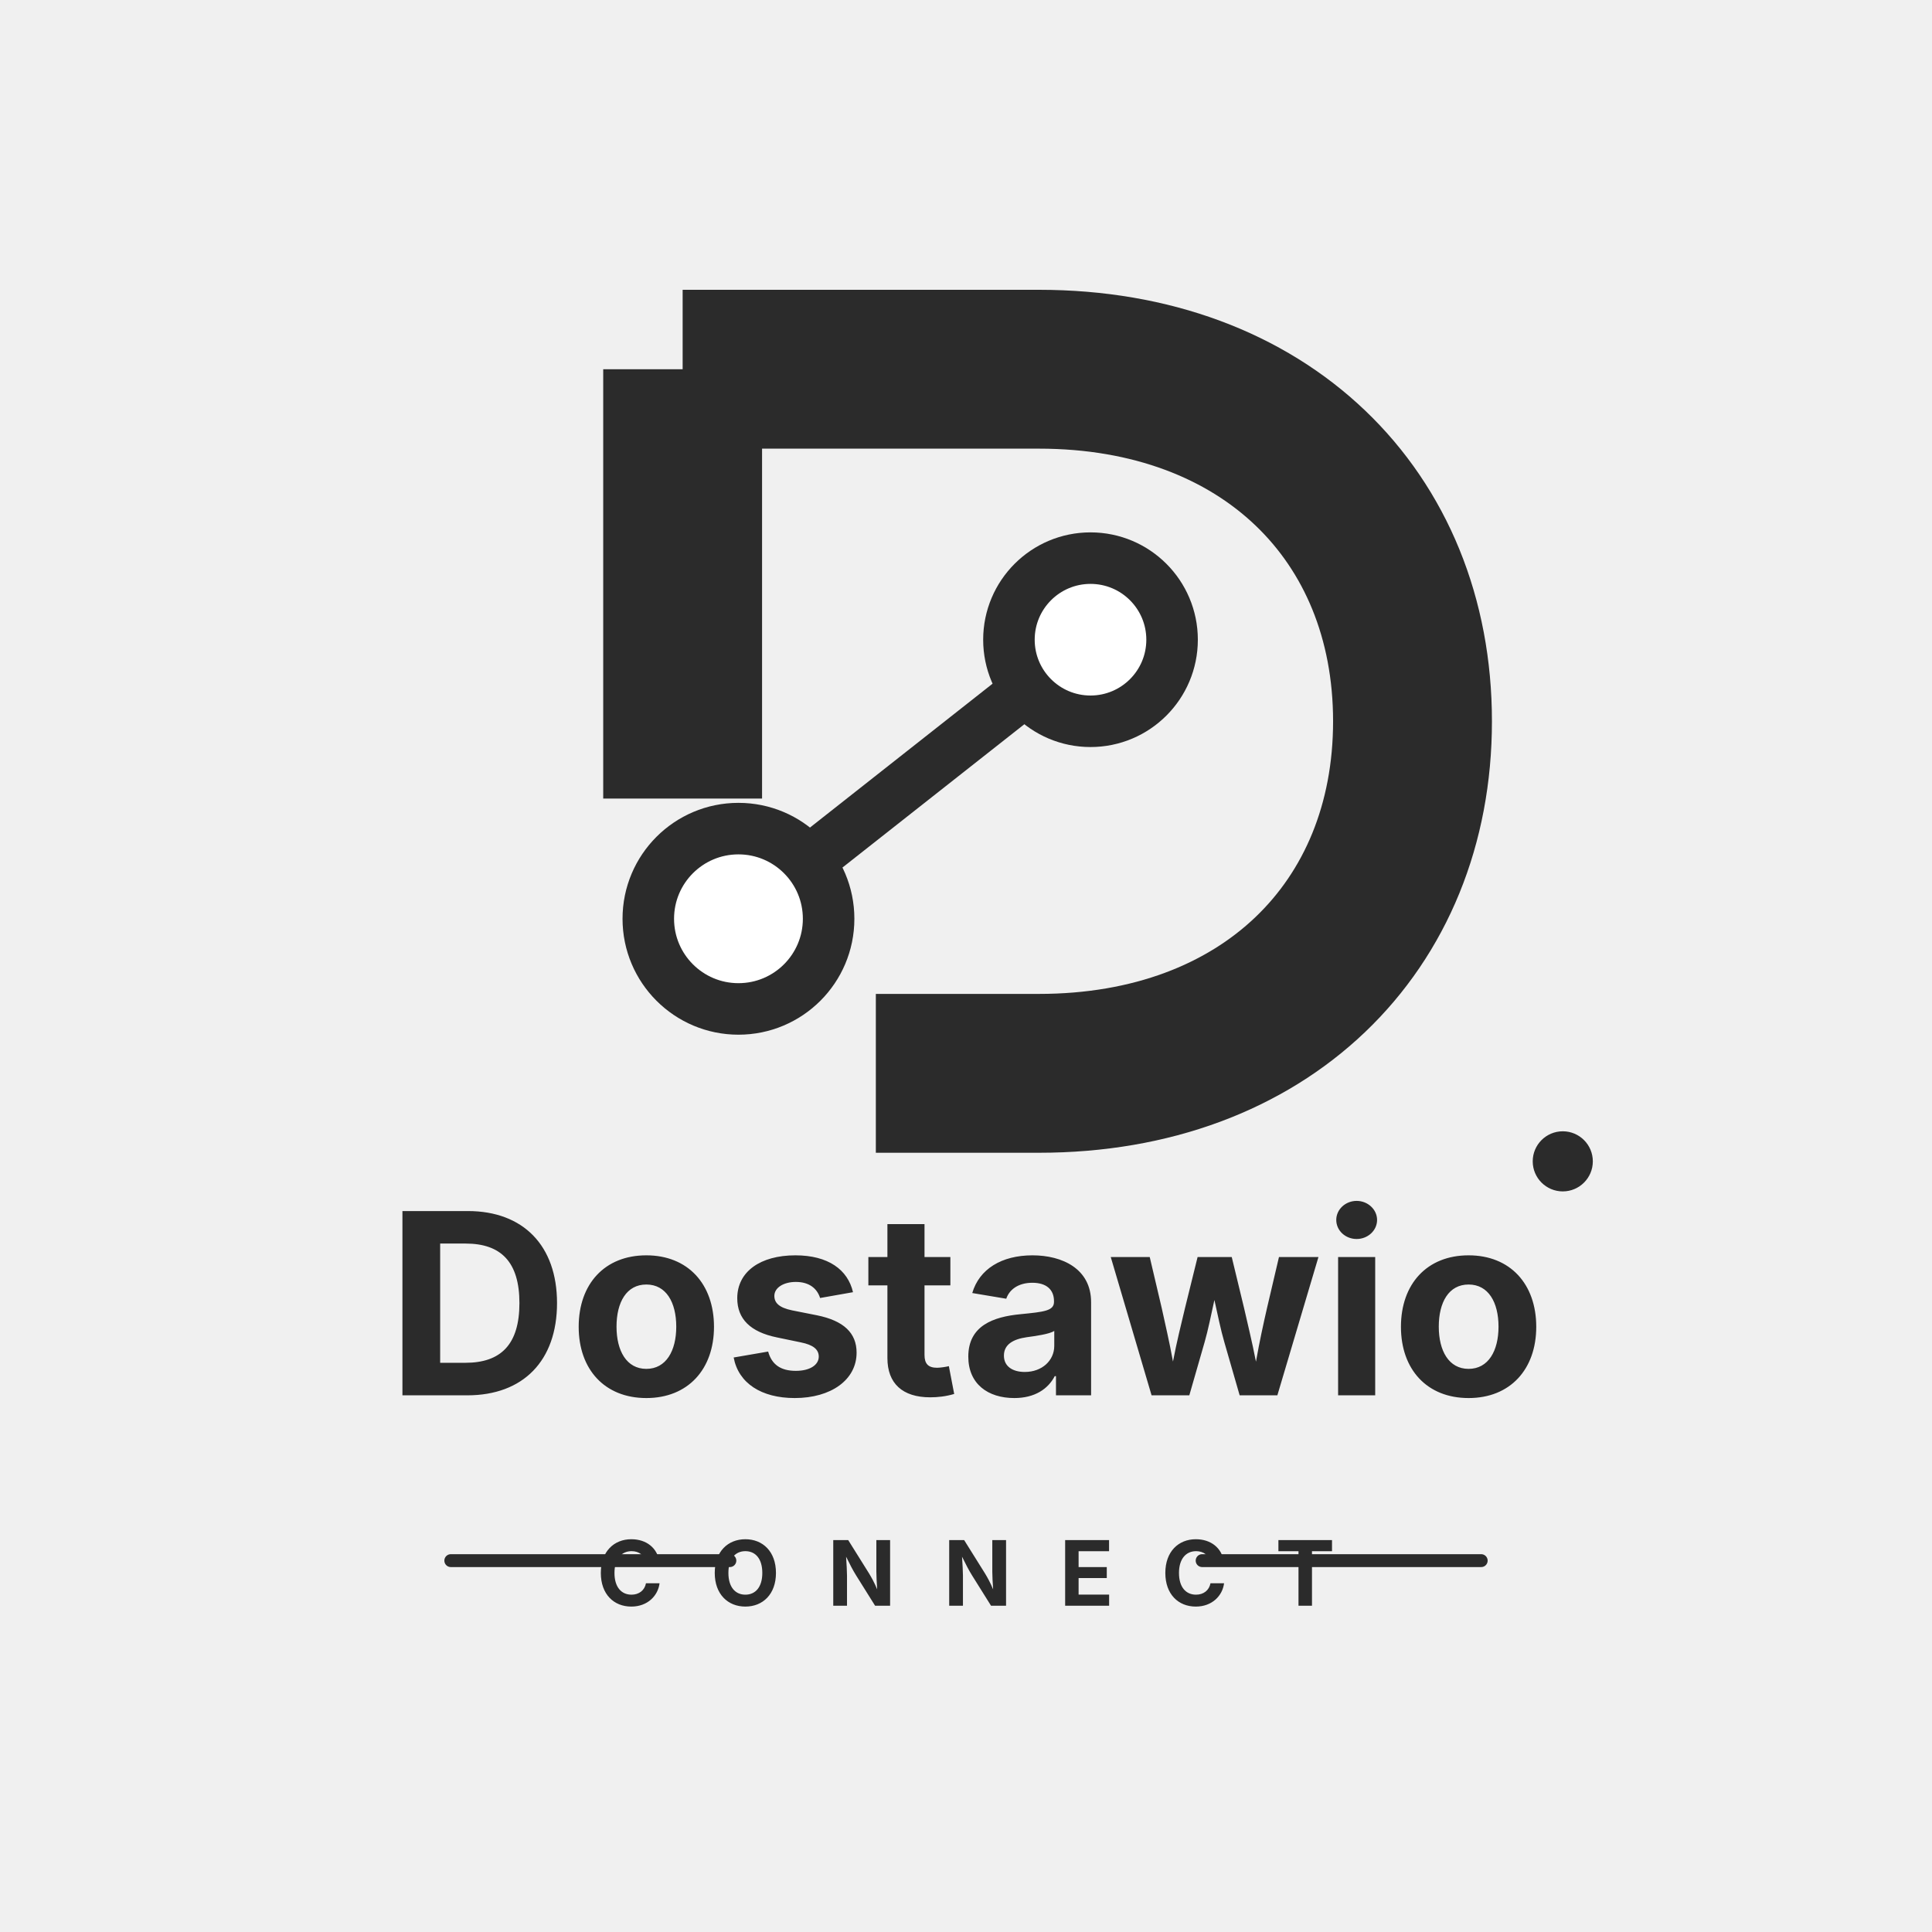
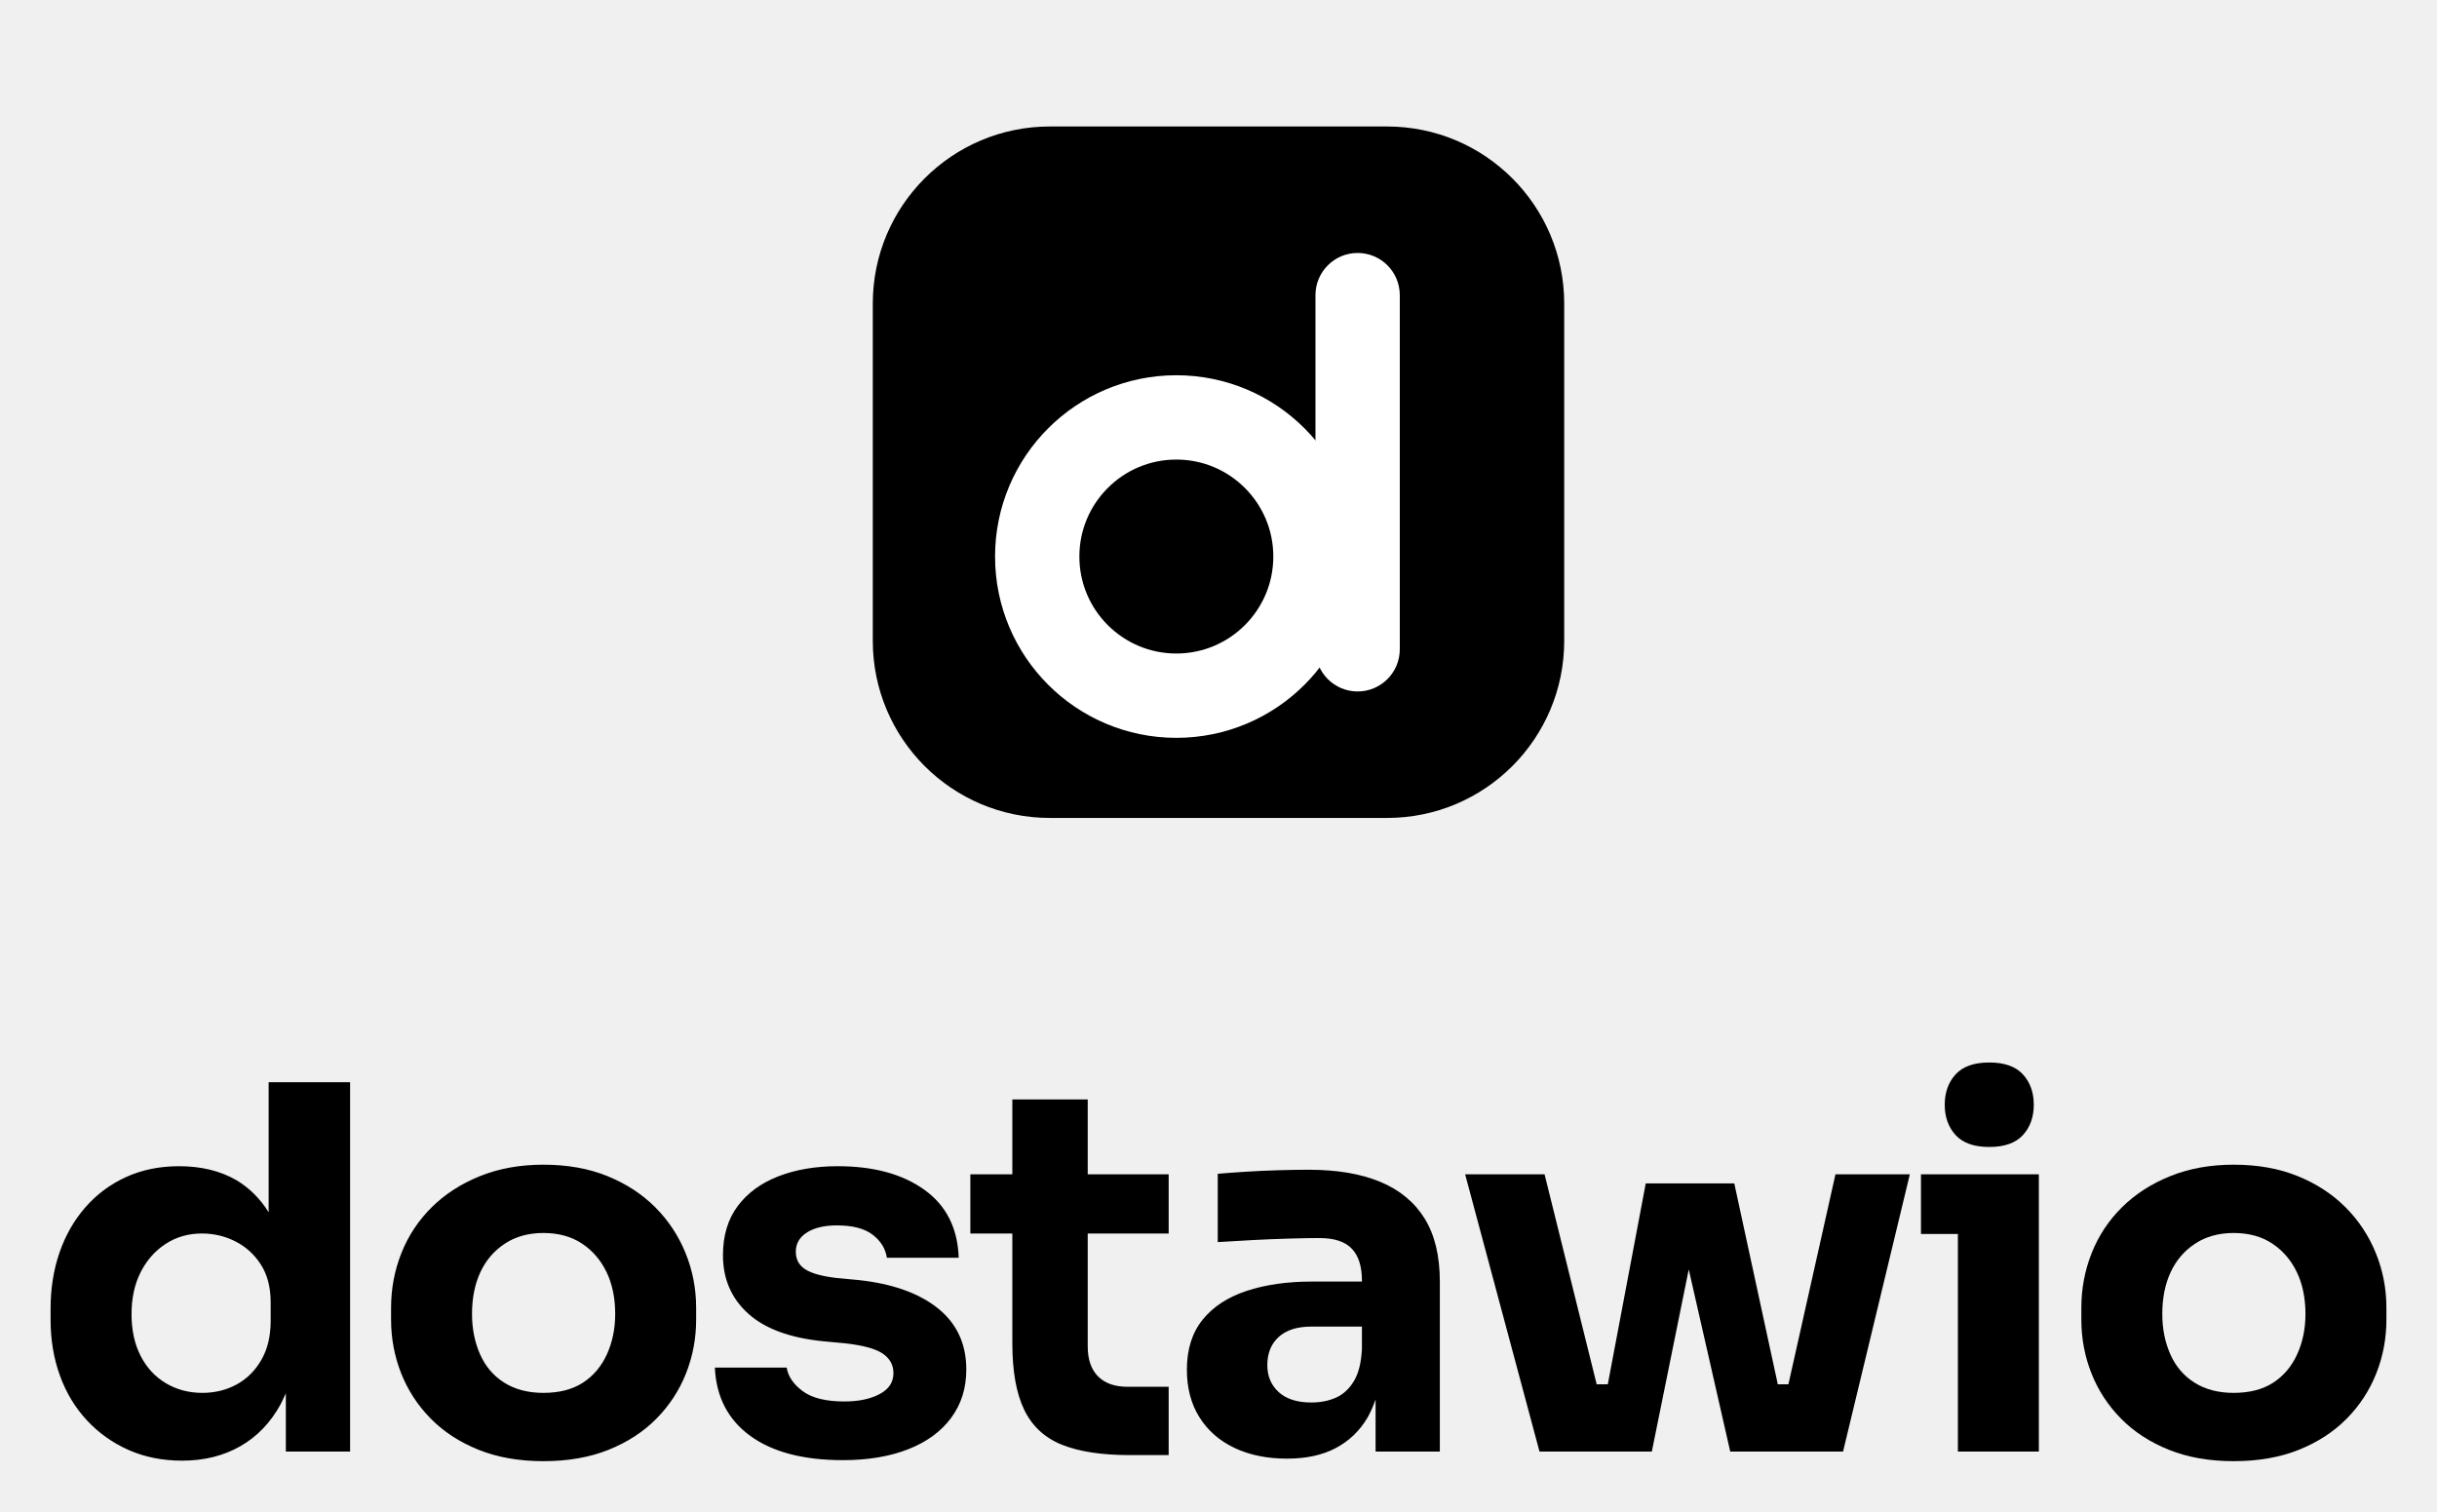
- <svg xmlns="http://www.w3.org/2000/svg" viewBox="0 0 900 900" role="img" aria-label="Dostawio stacked logo">
-   <defs>
-     <style>
-       .d-main{fill:none;stroke:#2B2B2B;stroke-width:74;stroke-linecap:butt;stroke-linejoin:round}
-       .link-line{stroke:#2B2B2B;stroke-width:24;stroke-linecap:round}
-       .node-teal{fill:white;stroke:#2B2B2B;stroke-width:24}
-       .node-green{fill:white;stroke:#2B2B2B;stroke-width:24}
-     </style>
-   </defs>
-   <g transform="translate(190 80)">
-     <path class="d-main" d="M128 92H294C399 92 468 160 468 256C468 352 399 420 294 420H218" />
-     <path class="d-main" d="M128 92V292" />
-     <path class="link-line" d="M168 336L300 232" />
-     <circle class="node-teal" cx="154" cy="348" r="42" />
-     <circle class="node-green" cx="318" cy="218" r="38" />
+ <svg xmlns="http://www.w3.org/2000/svg" viewBox="0 0 578.04 358.56" width="578.04" height="358.56">
+   <svg x="189.02" y="12" width="200" height="200" viewBox="0 0 200 200">
+     <rect x="18" y="18" width="164" height="164" rx="42" fill="#000000" />
+     <circle cx="90" cy="120" r="33" fill="none" stroke="#FFFFFF" stroke-width="20" />
+     <rect x="123" y="48" width="20" height="104" rx="10" fill="#FFFFFF" />
+     <circle cx="90" cy="120" r="9" fill="#000000" />
+   </svg>
+   <g transform="translate(7.32,344.28)">
+     <path d="M35.88 2.16L35.88 2.16Q28.92 2.16 23.22-0.36Q17.52-2.88 13.32-7.38Q9.12-11.88 6.90-18Q4.68-24.12 4.68-31.20L4.68-31.20L4.68-33.96Q4.68-41.04 6.78-47.16Q8.88-53.28 12.90-57.90Q16.92-62.52 22.56-65.10Q28.20-67.68 35.16-67.68L35.16-67.68Q43.08-67.68 48.84-64.32L48.84-64.32Q53.40-61.56 56.40-56.76L56.40-56.76L56.40-87.60L75.72-87.60L75.72 0L60.48 0L60.48-13.80Q59.88-12.48 59.28-11.28L59.28-11.28Q55.68-4.68 49.68-1.26Q43.68 2.16 35.88 2.16ZM40.68-13.92L40.68-13.92Q45.12-13.92 48.78-15.90Q52.44-17.88 54.66-21.72Q56.88-25.56 56.88-30.96L56.88-30.96L56.88-35.40Q56.88-40.68 54.60-44.28Q52.32-47.88 48.60-49.80Q44.88-51.72 40.56-51.72L40.56-51.72Q35.76-51.72 31.98-49.26Q28.20-46.80 26.04-42.54Q23.88-38.28 23.88-32.58Q23.88-26.88 26.04-22.68Q28.20-18.48 32.04-16.20Q35.88-13.92 40.68-13.92ZM121.56 2.28L121.56 2.28Q112.92 2.28 106.20-0.42Q99.48-3.12 94.86-7.80Q90.24-12.48 87.84-18.54Q85.44-24.60 85.44-31.32L85.44-31.32L85.44-34.08Q85.44-40.92 87.90-47.10Q90.36-53.28 95.10-57.96Q99.84-62.64 106.56-65.34Q113.28-68.04 121.56-68.04L121.56-68.04Q130.08-68.04 136.74-65.34Q143.40-62.64 148.08-57.96Q152.76-53.28 155.28-47.10Q157.80-40.92 157.80-34.08L157.80-34.08L157.80-31.32Q157.80-24.60 155.40-18.54Q153-12.48 148.38-7.80Q143.76-3.12 137.04-0.42Q130.32 2.28 121.56 2.28ZM121.56-13.92L121.56-13.92Q127.20-13.92 130.92-16.32Q134.64-18.72 136.62-23.04Q138.60-27.36 138.60-32.64L138.60-32.64Q138.60-38.28 136.56-42.54Q134.52-46.80 130.74-49.32Q126.96-51.84 121.56-51.84L121.56-51.84Q116.28-51.84 112.44-49.32Q108.60-46.80 106.62-42.54Q104.64-38.28 104.64-32.64L104.64-32.64Q104.64-27.36 106.56-23.04Q108.48-18.72 112.32-16.32Q116.16-13.92 121.56-13.92ZM192.60 2.04L192.60 2.04Q178.56 2.04 170.64-3.72Q162.72-9.48 162.24-19.92L162.24-19.92L179.28-19.92Q179.76-16.80 183.06-14.34Q186.36-11.88 192.96-11.88L192.96-11.88Q198-11.88 201.30-13.62Q204.60-15.36 204.60-18.60L204.60-18.60Q204.60-21.48 202.08-23.22Q199.56-24.96 193.08-25.68L193.08-25.68L187.92-26.16Q176.04-27.36 170.10-32.76Q164.16-38.16 164.16-46.56L164.16-46.56Q164.16-53.52 167.64-58.20Q171.12-62.88 177.30-65.28Q183.48-67.68 191.40-67.68L191.40-67.68Q204.12-67.68 211.92-62.10Q219.72-56.52 220.08-45.96L220.08-45.96L203.04-45.96Q202.56-49.20 199.68-51.42Q196.80-53.64 191.16-53.64L191.16-53.64Q186.72-53.64 184.08-51.96Q181.44-50.28 181.44-47.40L181.44-47.40Q181.44-44.64 183.72-43.20Q186-41.76 191.16-41.16L191.16-41.16L196.32-40.68Q208.44-39.36 215.16-33.96Q221.88-28.56 221.88-19.44L221.88-19.44Q221.88-12.84 218.28-7.98Q214.68-3.12 208.08-0.54Q201.48 2.04 192.60 2.04ZM269.88 0.84L260.64 0.84Q250.68 0.84 244.56-1.62Q238.44-4.08 235.62-9.90Q232.80-15.72 232.80-25.68L232.80-25.68L232.80-51.72L222.84-51.72L222.84-65.76L232.80-65.76L232.80-83.52L250.68-83.52L250.68-65.76L269.88-65.76L269.88-51.72L250.68-51.72L250.68-24.96Q250.68-20.28 253.14-17.82Q255.60-15.36 260.16-15.36L260.16-15.36L269.88-15.36L269.88 0.84ZM334.20 0L318.96 0L318.96-12.36Q318.12-9.96 317.04-8.04L317.04-8.04Q314.28-3.36 309.54-0.84Q304.80 1.68 297.96 1.68L297.96 1.68Q290.88 1.68 285.54-0.84Q280.20-3.36 277.20-8.10Q274.20-12.84 274.20-19.44L274.20-19.44Q274.20-26.64 277.92-31.26Q281.64-35.88 288.36-38.10Q295.08-40.32 303.84-40.32L303.84-40.32L315.72-40.32L315.72-40.56Q315.72-45.60 313.32-48.12Q310.92-50.64 305.64-50.64L305.64-50.64Q303-50.64 298.68-50.52Q294.36-50.40 289.80-50.16Q285.24-49.92 281.52-49.68L281.52-49.68L281.52-65.88Q284.28-66.12 288-66.36Q291.72-66.60 295.68-66.72Q299.64-66.84 303.12-66.84L303.12-66.84Q313.20-66.84 320.10-63.96Q327-61.08 330.60-55.26Q334.20-49.44 334.20-40.32L334.20-40.32L334.20 0ZM315.72-24.36L315.72-29.64L303.72-29.64Q298.68-29.64 295.98-27.18Q293.28-24.72 293.28-20.52L293.28-20.52Q293.28-16.56 295.98-14.10Q298.68-11.64 303.72-11.64L303.72-11.64Q306.96-11.64 309.54-12.78Q312.12-13.92 313.80-16.68Q315.48-19.44 315.72-24.36L315.72-24.36ZM384.48 0L357.84 0L340.20-65.76L359.04-65.76L371.40-15.96L374.04-15.96L383.04-63.60L404.04-63.60L414.36-15.96L416.88-15.96L428.04-65.76L445.68-65.76L429.84 0L403.08 0L393.24-43.20L384.48 0Z" fill="#000000" />
+     <path d="M476.28 0L457.08 0L457.08-51.60L448.32-51.60L448.32-65.76L476.28-65.76L476.28 0ZM464.52-72.24L464.52-72.24Q459.12-72.24 456.54-75.06Q453.96-77.88 453.96-82.26Q453.96-86.64 456.54-89.46Q459.12-92.28 464.52-92.28L464.52-92.28Q469.92-92.28 472.50-89.46Q475.08-86.64 475.08-82.26Q475.08-77.88 472.50-75.06Q469.92-72.24 464.52-72.24ZM522.48 2.28L522.48 2.28Q513.84 2.28 507.12-0.42Q500.40-3.12 495.78-7.80Q491.16-12.48 488.76-18.54Q486.36-24.60 486.36-31.32L486.36-31.32L486.36-34.08Q486.36-40.92 488.82-47.10Q491.28-53.28 496.02-57.96Q500.76-62.64 507.48-65.34Q514.20-68.04 522.48-68.04L522.48-68.04Q531.00-68.04 537.66-65.34Q544.32-62.64 549-57.96Q553.68-53.28 556.20-47.10Q558.72-40.92 558.72-34.08L558.72-34.08L558.72-31.32Q558.72-24.60 556.32-18.54Q553.92-12.48 549.30-7.80Q544.68-3.12 537.96-0.42Q531.24 2.28 522.48 2.28ZM522.48-13.92L522.48-13.92Q528.12-13.92 531.84-16.32Q535.56-18.72 537.54-23.04Q539.52-27.36 539.52-32.64L539.52-32.64Q539.52-38.28 537.48-42.54Q535.44-46.80 531.66-49.32Q527.88-51.84 522.48-51.84L522.48-51.84Q517.20-51.84 513.36-49.32Q509.52-46.80 507.54-42.54Q505.56-38.28 505.56-32.64L505.56-32.64Q505.56-27.36 507.48-23.04Q509.40-18.72 513.24-16.32Q517.08-13.92 522.48-13.92Z" fill="#000000" />
  </g>
-   <text x="450" y="650" font-family="Inter, Arial, Helvetica, sans-serif" font-size="118" font-weight="700" fill="#2B2B2B" text-anchor="middle">Dostawio</text>
-   <circle cx="728" cy="541" r="14" fill="#2B2B2B" />
-   <line x1="210" y1="727" x2="340" y2="727" stroke="#2B2B2B" stroke-width="6" stroke-linecap="round" />
-   <text x="450" y="748" font-family="Inter, Arial, Helvetica, sans-serif" font-size="42" font-weight="700" letter-spacing="22" fill="#2B2B2B" text-anchor="middle">CONNECT</text>
-   <line x1="560" y1="727" x2="690" y2="727" stroke="#2B2B2B" stroke-width="6" stroke-linecap="round" />
</svg>
